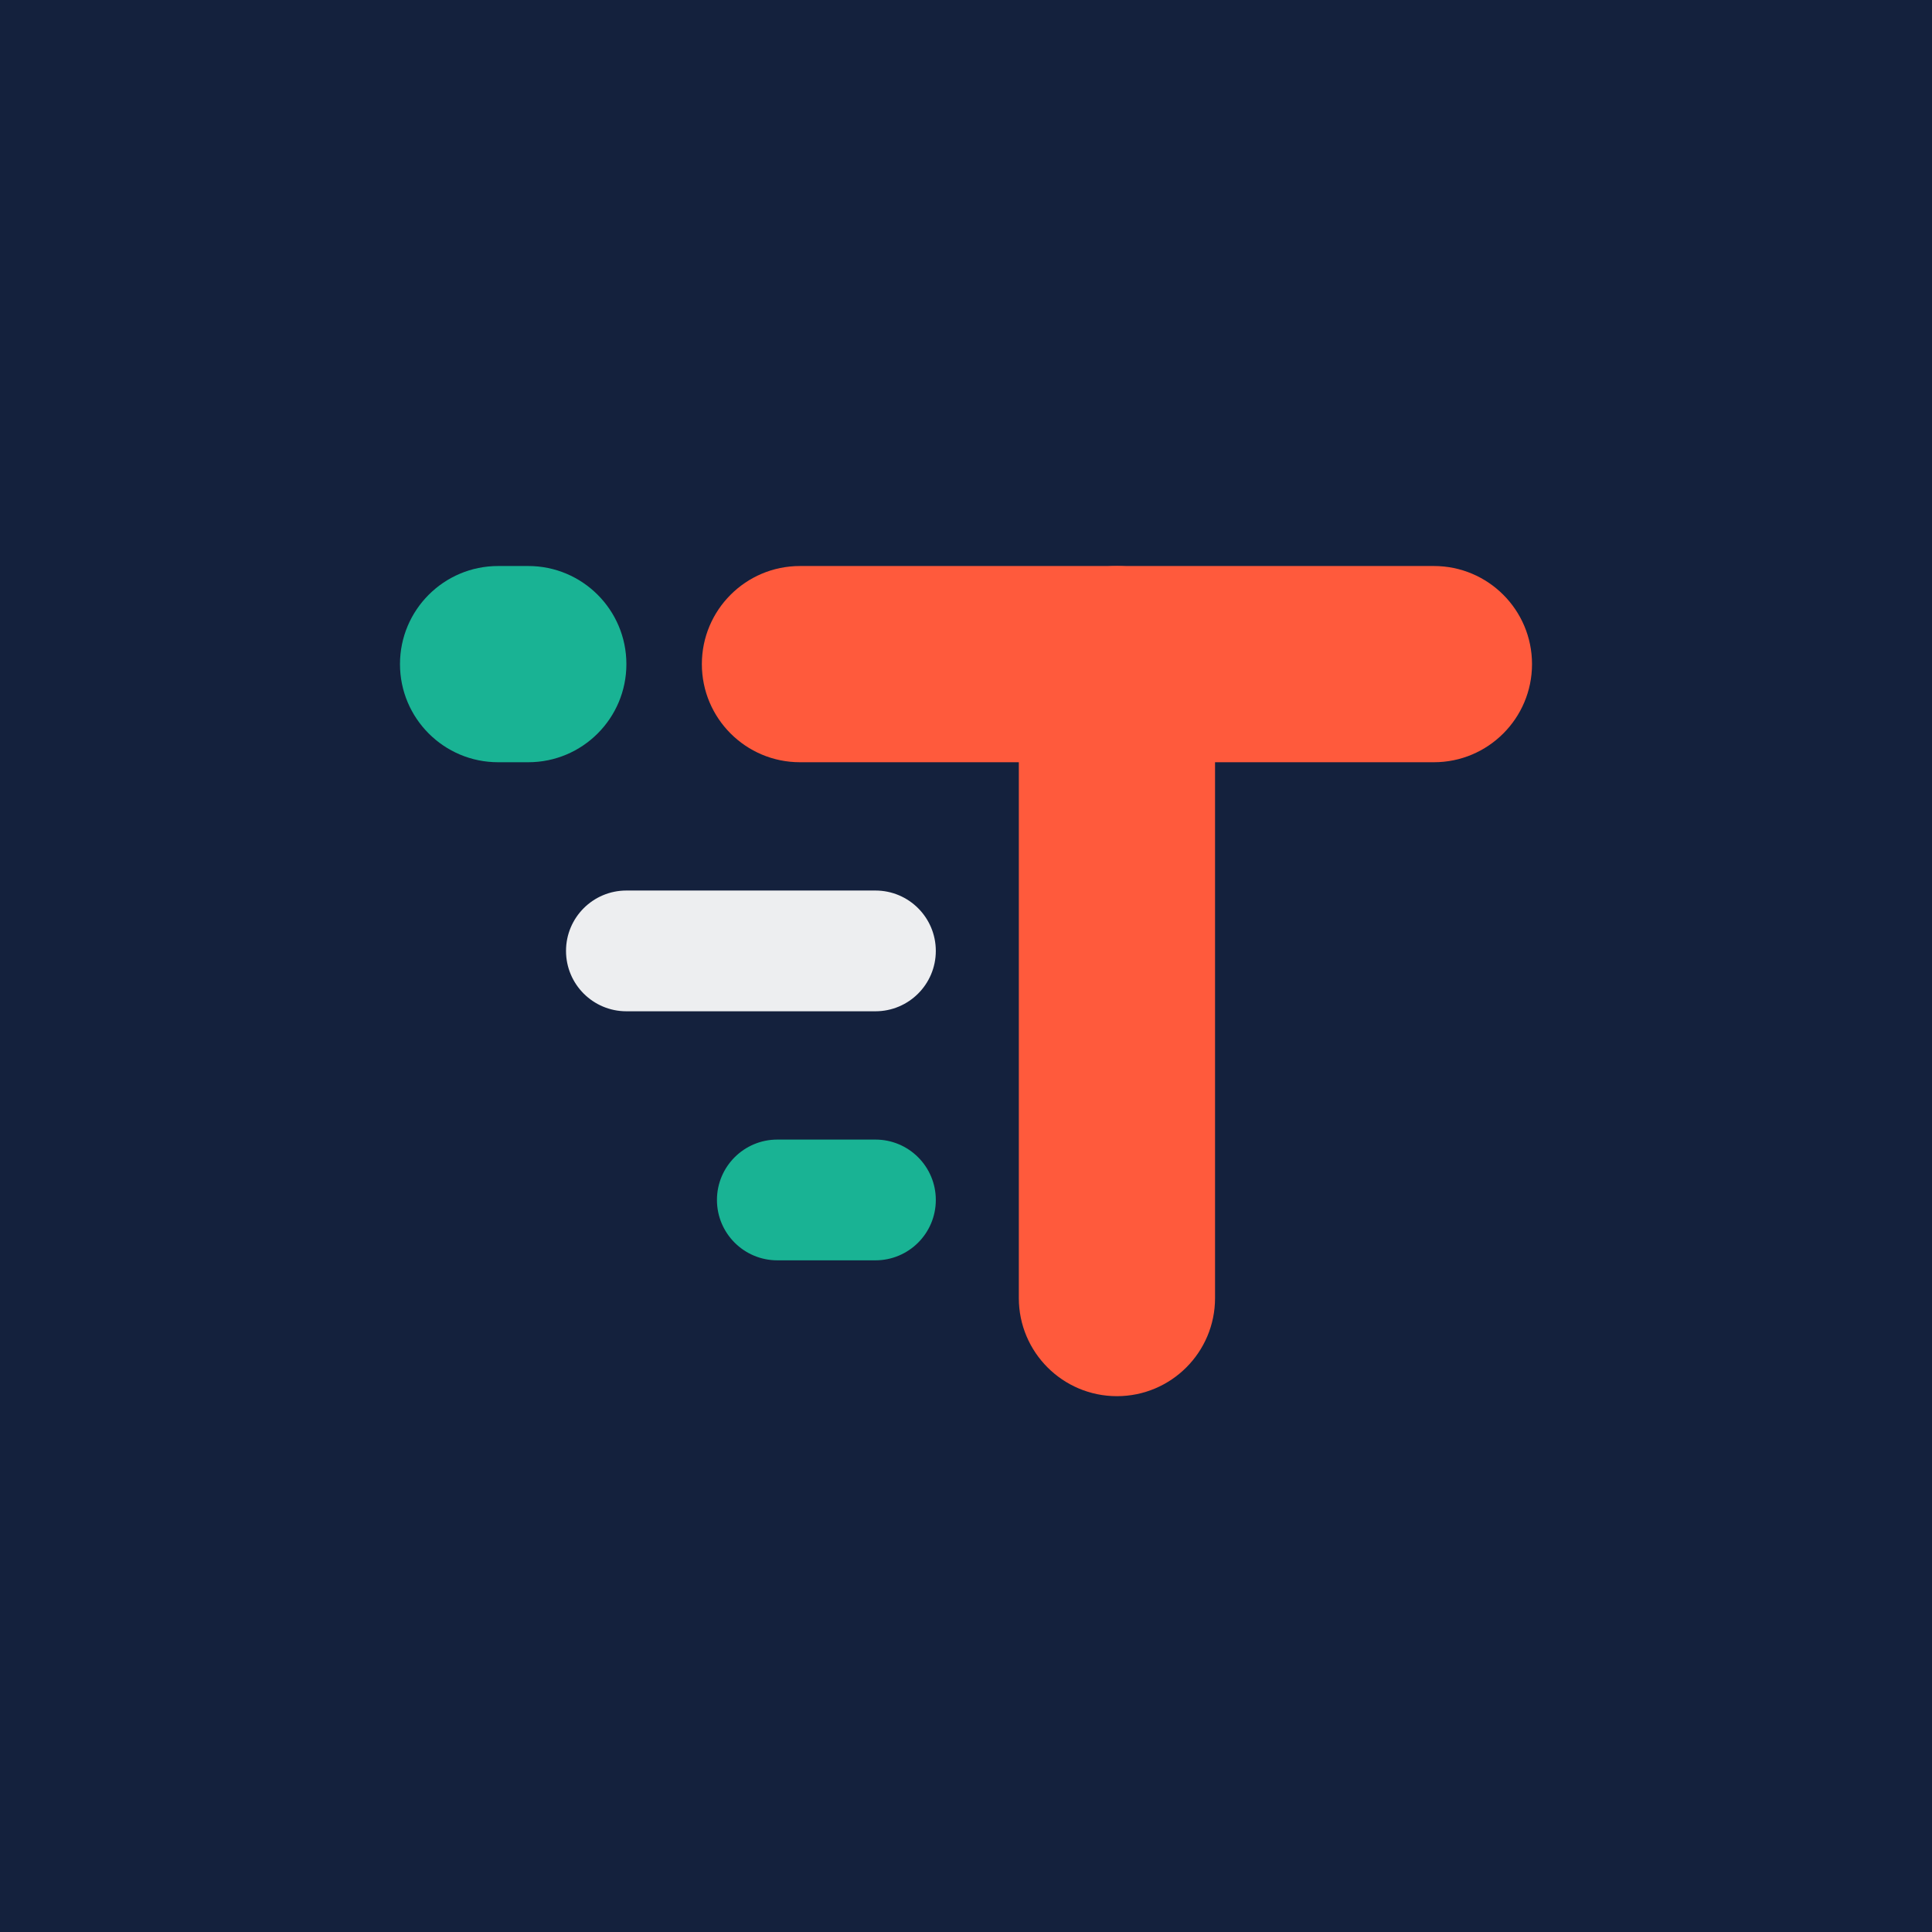
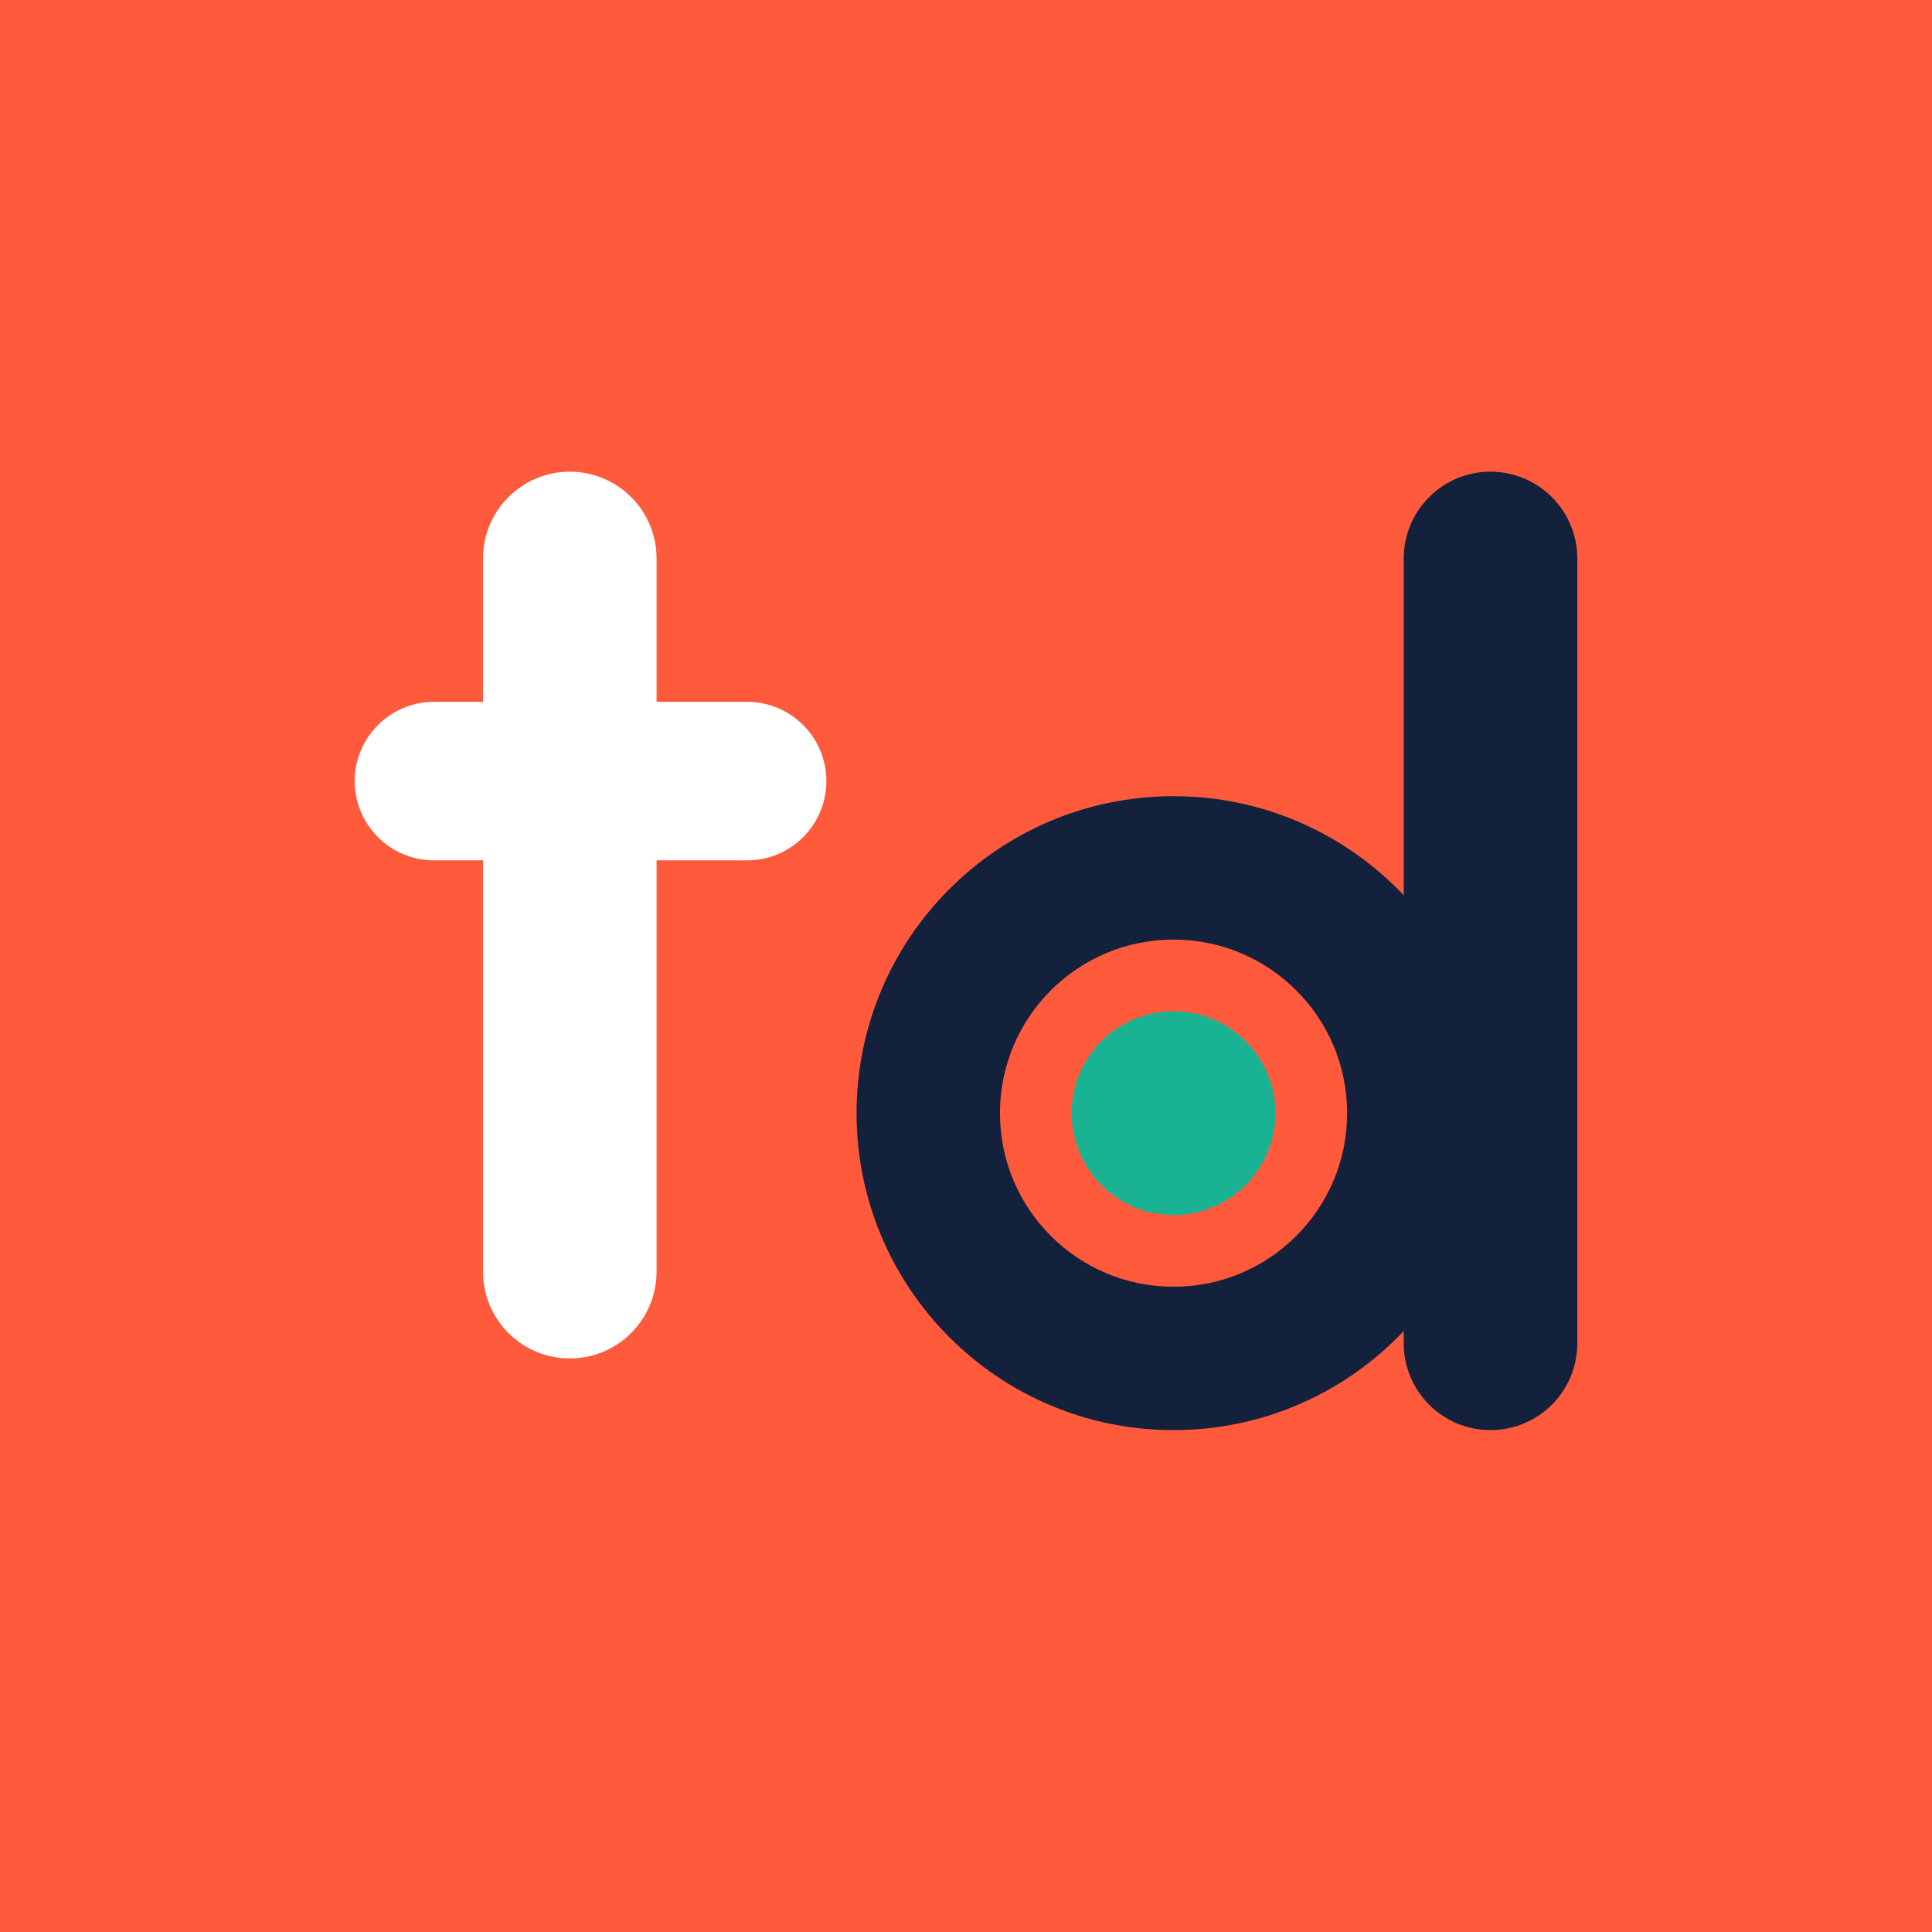
<svg xmlns="http://www.w3.org/2000/svg" viewBox="0 0 1024 1024">
-   <rect width="1024" height="1024" fill="#14213D" />
-   <rect x="372" y="300" width="440" height="104" rx="52" fill="#FF5A3C" />
-   <rect x="540" y="300" width="104" height="440" rx="52" fill="#FF5A3C" />
-   <rect x="212" y="300" width="120" height="104" rx="52" fill="#19B394" />
-   <rect x="300" y="472" width="196" height="64" rx="32" fill="#FFFFFF" opacity="0.92" />
-   <rect x="380" y="604" width="116" height="64" rx="32" fill="#19B394" />
+   <rect width="1024" height="1024" fill="#FF5A3C" />
+   <g transform="translate(20 0)">
+     <rect x="236" y="250" width="92" height="470" rx="46" fill="#FFFFFF" />
+     <rect x="168" y="372" width="250" height="84" rx="42" fill="#FFFFFF" />
+     <circle cx="602" cy="590" r="168" fill="#14213D" />
+     <circle cx="602" cy="590" r="92" fill="#FF5A3C" />
+     <circle cx="602" cy="590" r="54" fill="#19B394" />
+     <rect x="724" y="250" width="92" height="508" rx="46" fill="#14213D" />
+   </g>
</svg>
